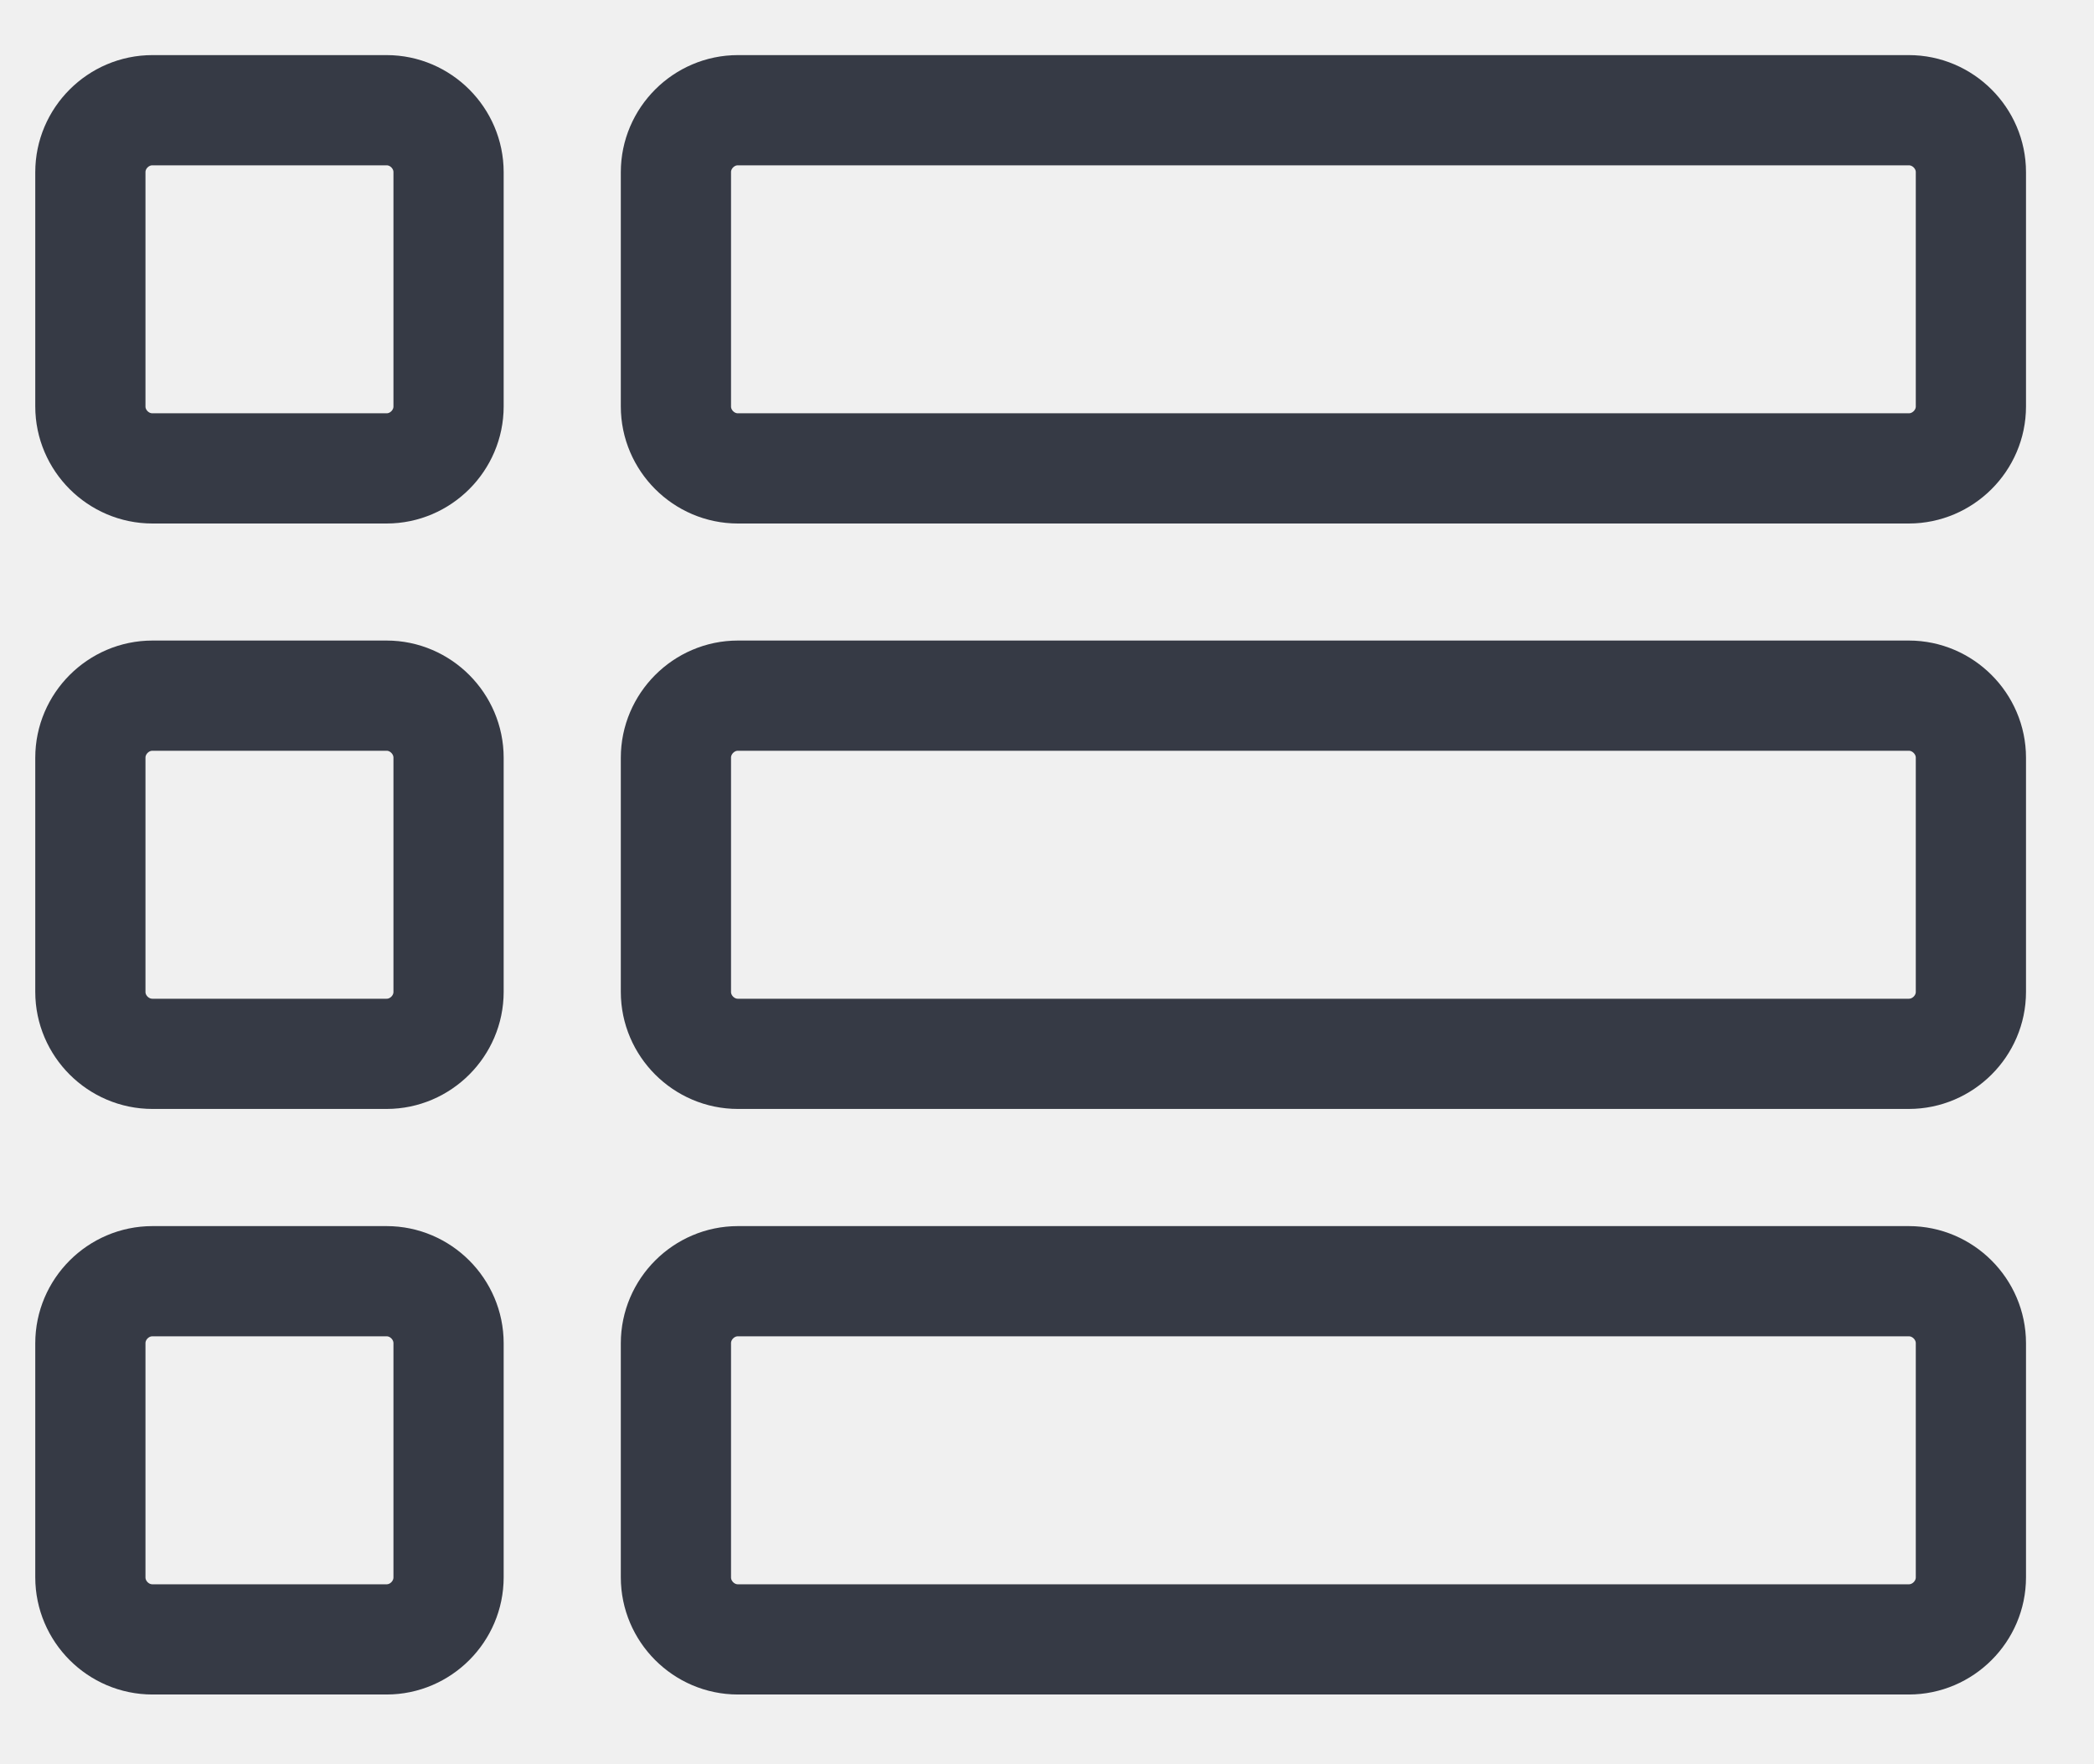
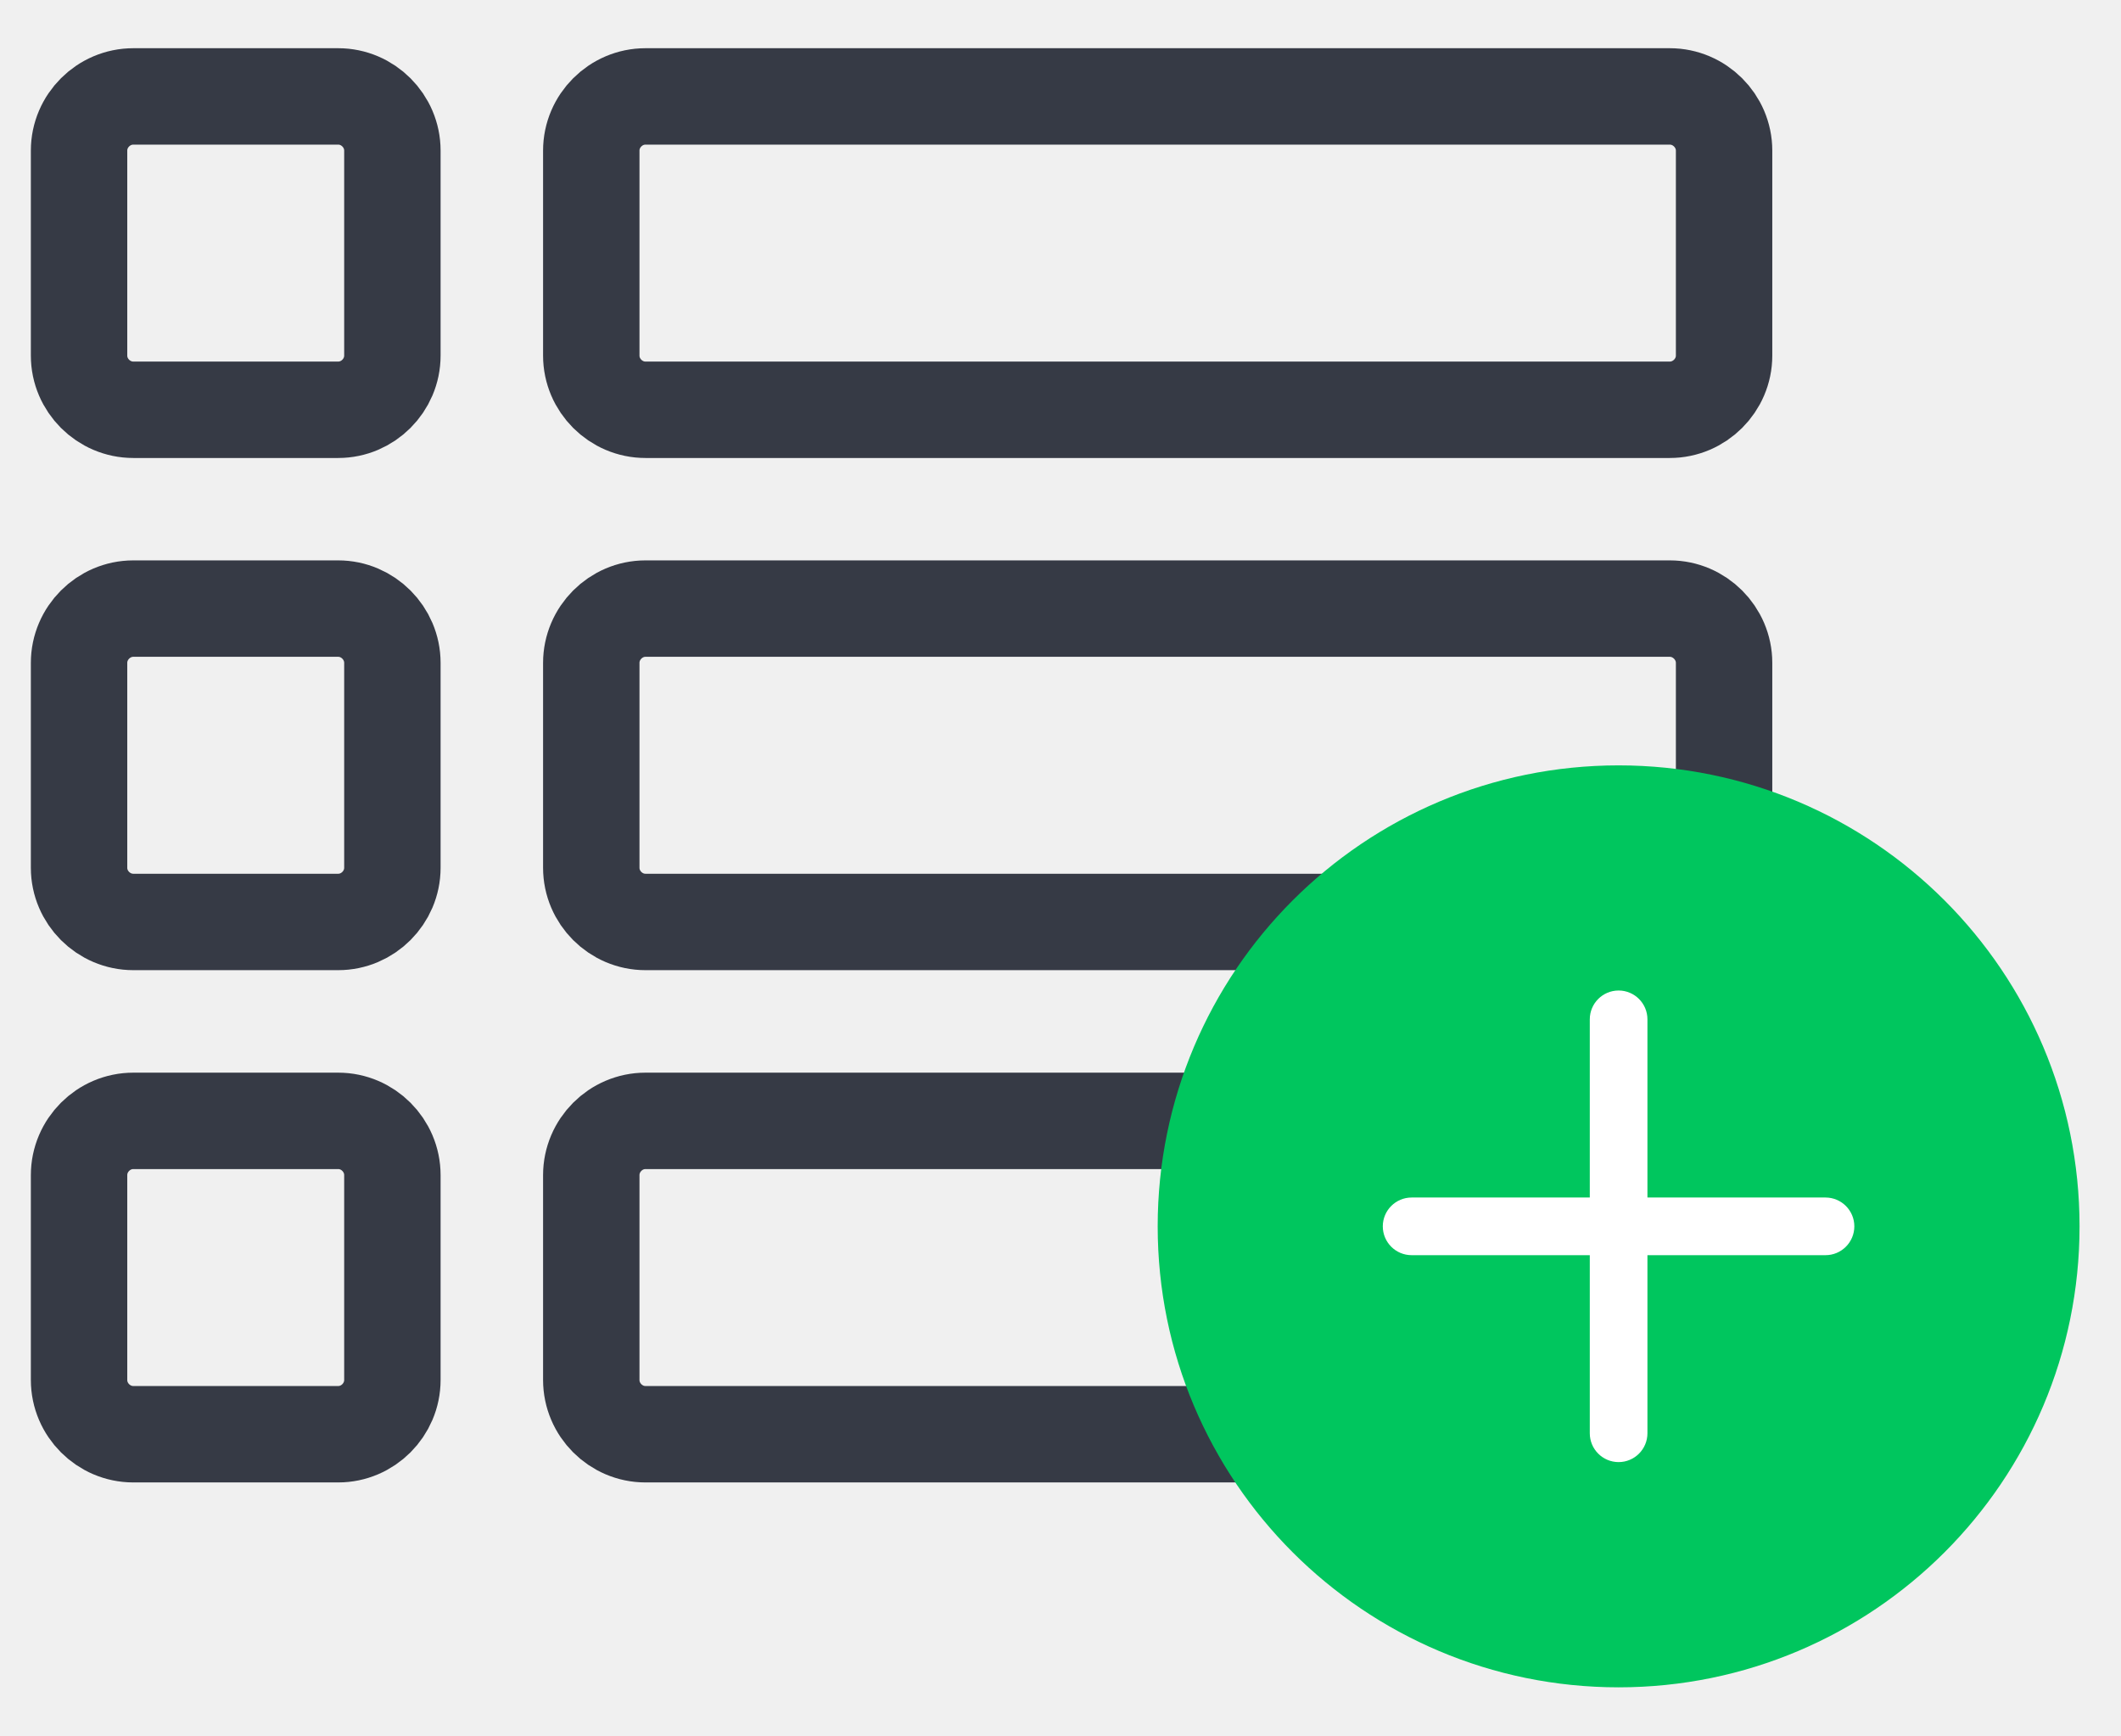
- <svg xmlns="http://www.w3.org/2000/svg" width="19" height="16" viewBox="0 0 19 16" fill="none">
+ <svg xmlns="http://www.w3.org/2000/svg" width="22" height="18" viewBox="0 0 22 18" fill="none">
  <path d="M3.508 9.562H1.383C1.074 9.562 0.82 9.308 0.82 9V6.875C0.82 6.567 1.074 6.312 1.383 6.312H3.508C3.816 6.312 4.07 6.567 4.07 6.875V9C4.07 9.308 3.816 9.562 3.508 9.562ZM3.508 14.875H1.383C1.074 14.875 0.82 14.621 0.82 14.312V12.188C0.82 11.879 1.074 11.625 1.383 11.625H3.508C3.816 11.625 4.07 11.879 4.07 12.188V14.312C4.07 14.621 3.816 14.875 3.508 14.875ZM3.508 4.25H1.383C1.074 4.25 0.82 3.996 0.82 3.688V1.562C0.82 1.254 1.074 1 1.383 1H3.508C3.816 1 4.07 1.254 4.07 1.562V3.688C4.07 3.996 3.816 4.25 3.508 4.25ZM17.32 9.562H6.695C6.387 9.562 6.133 9.308 6.133 9V6.875C6.133 6.567 6.387 6.312 6.695 6.312H17.32C17.628 6.312 17.883 6.567 17.883 6.875V9C17.883 9.308 17.628 9.562 17.32 9.562ZM17.32 14.875H6.695C6.387 14.875 6.133 14.621 6.133 14.312V12.188C6.133 11.879 6.387 11.625 6.695 11.625H17.32C17.628 11.625 17.883 11.879 17.883 12.188V14.312C17.883 14.621 17.628 14.875 17.32 14.875ZM6.133 3.688V1.562C6.133 1.254 6.387 1 6.695 1H17.32C17.628 1 17.883 1.254 17.883 1.562V3.688C17.883 3.996 17.628 4.25 17.32 4.25H6.695C6.387 4.25 6.133 3.996 6.133 3.688Z" stroke="#363A45" />
+   <circle cx="16.789" cy="12.719" r="3.898" fill="#00C65E" stroke="#00C65E" stroke-width="1.766" />
+   <path fill-rule="evenodd" clip-rule="evenodd" d="M16.789 10.273C16.624 10.273 16.49 10.407 16.49 10.572V12.42H14.642C14.477 12.42 14.343 12.554 14.343 12.719C14.343 12.884 14.477 13.018 14.642 13.018H16.49V14.865C16.49 15.03 16.624 15.164 16.789 15.164C16.954 15.164 17.088 15.03 17.088 14.865V13.018H18.935C19.1 13.018 19.234 12.884 19.234 12.719C19.234 12.554 19.1 12.42 18.935 12.42H17.088V10.572C17.088 10.407 16.954 10.273 16.789 10.273Z" fill="white" />
</svg>
